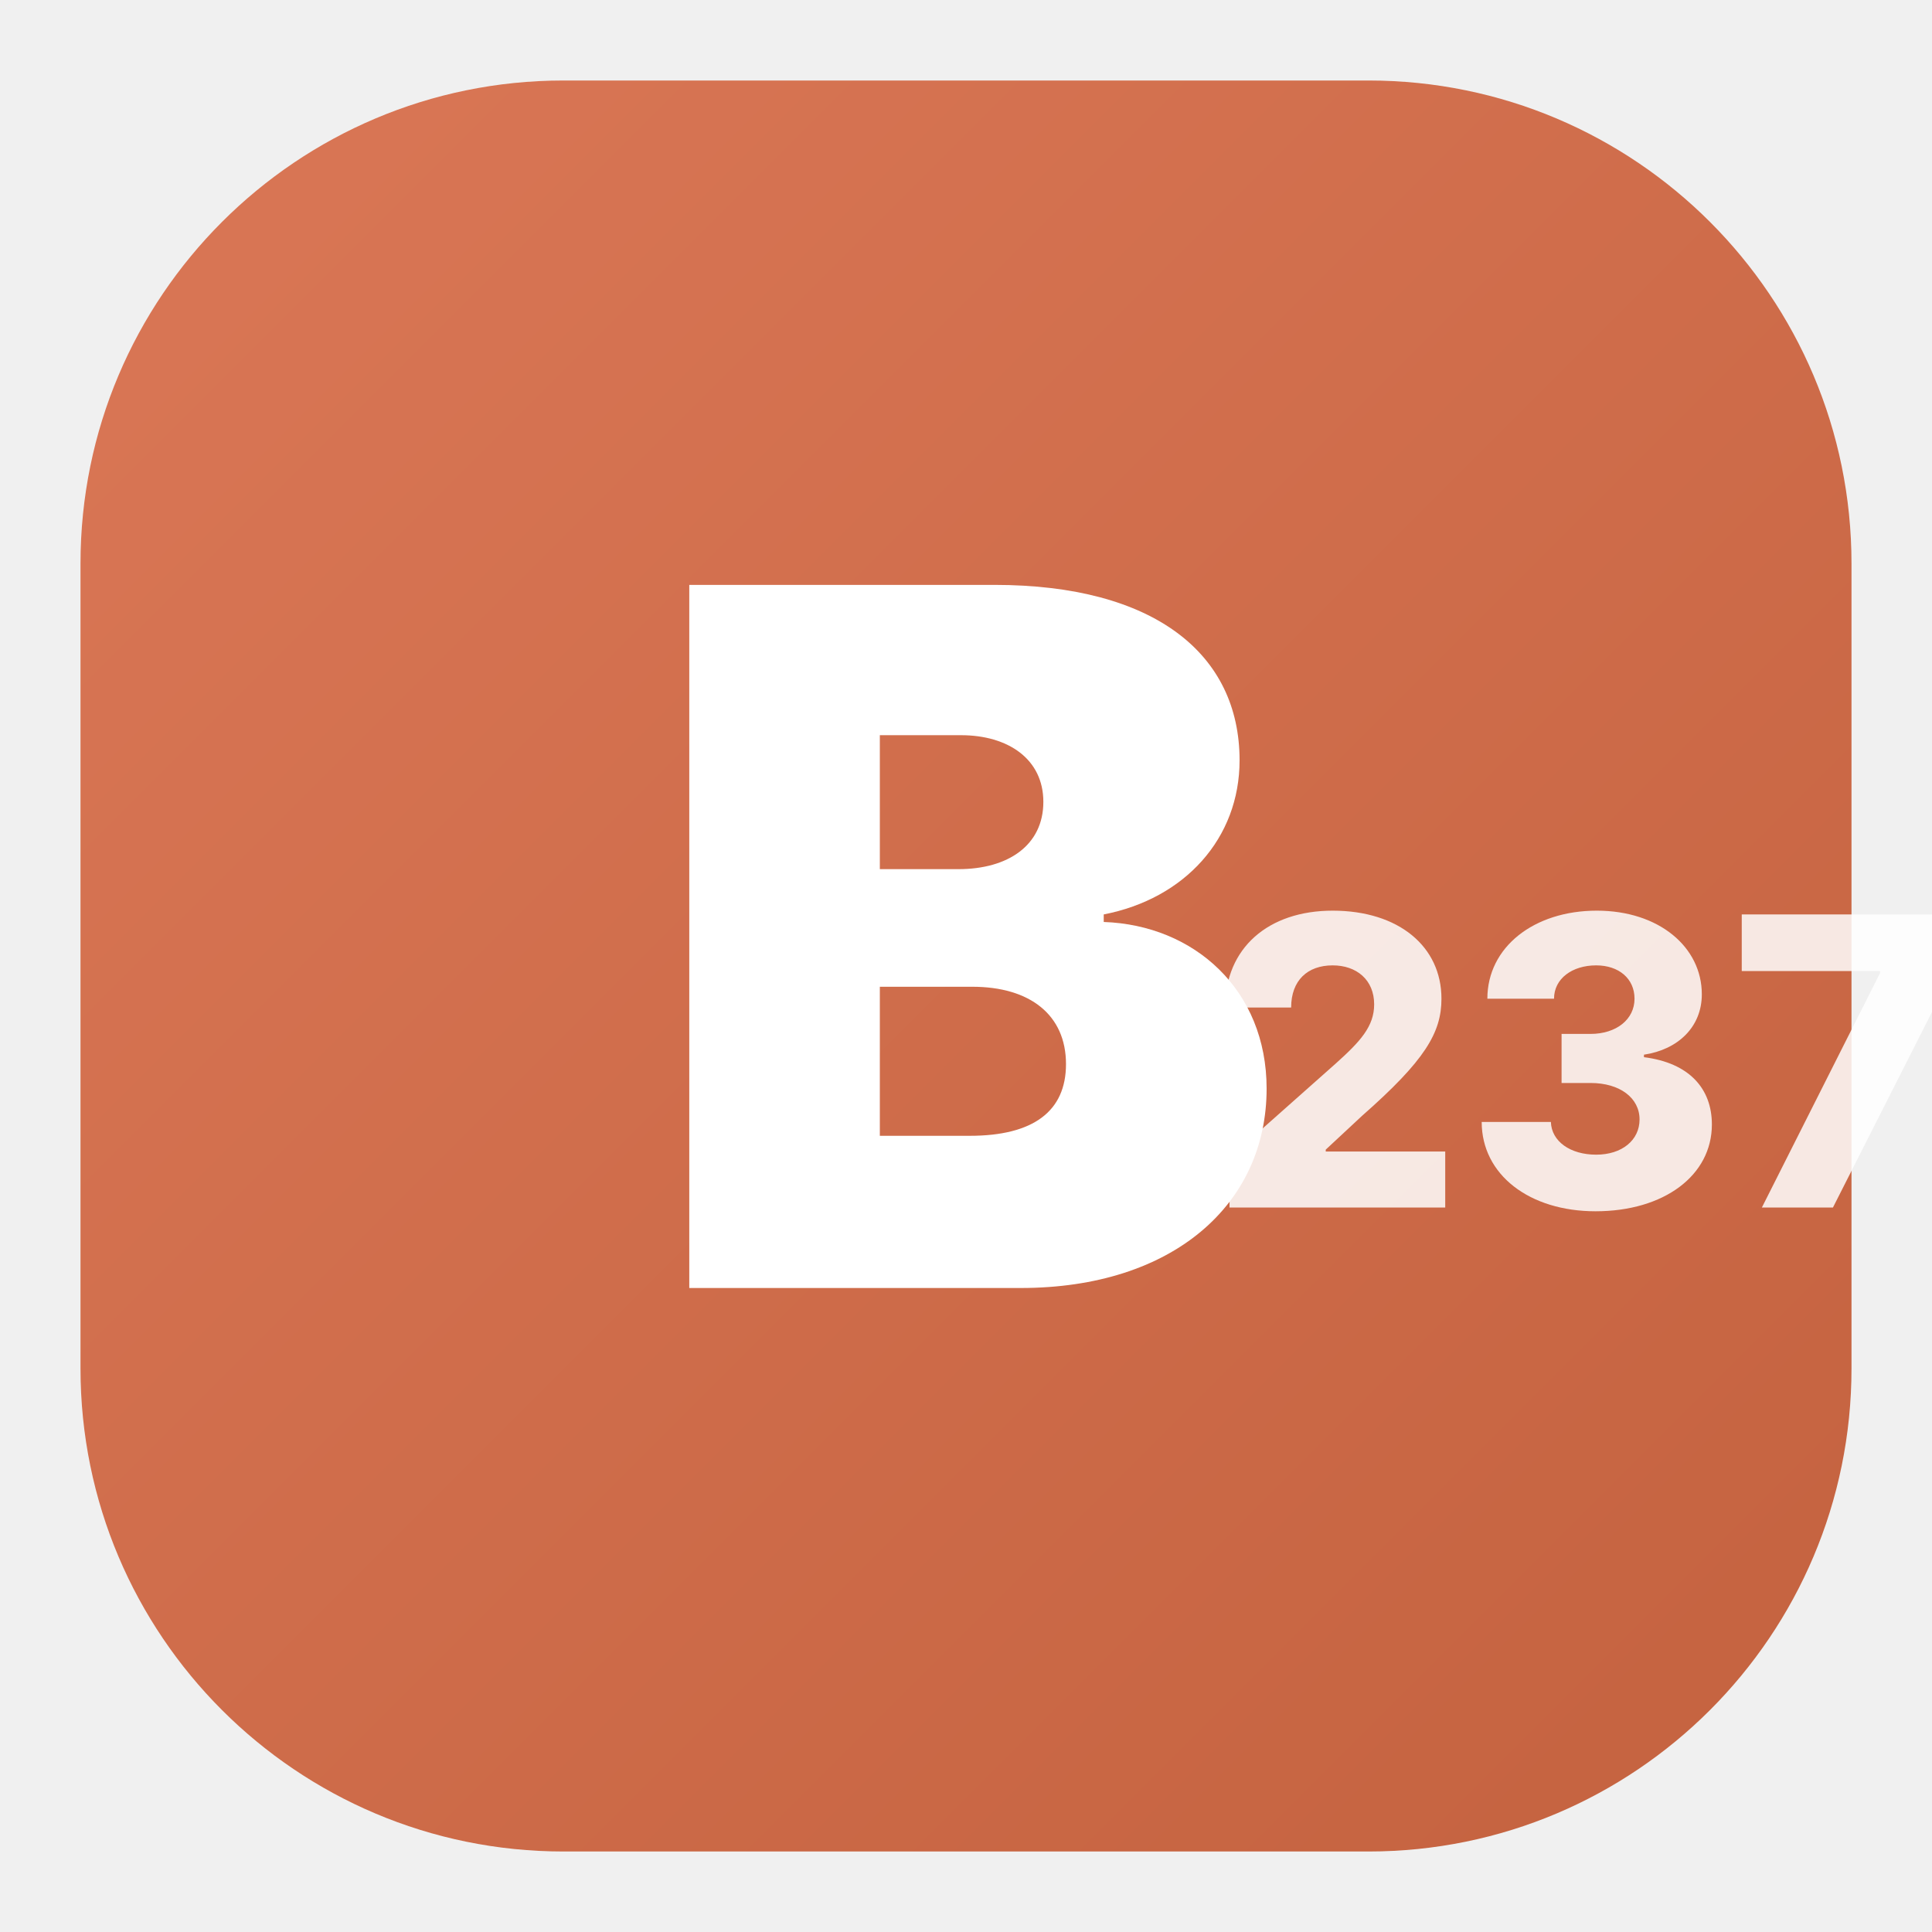
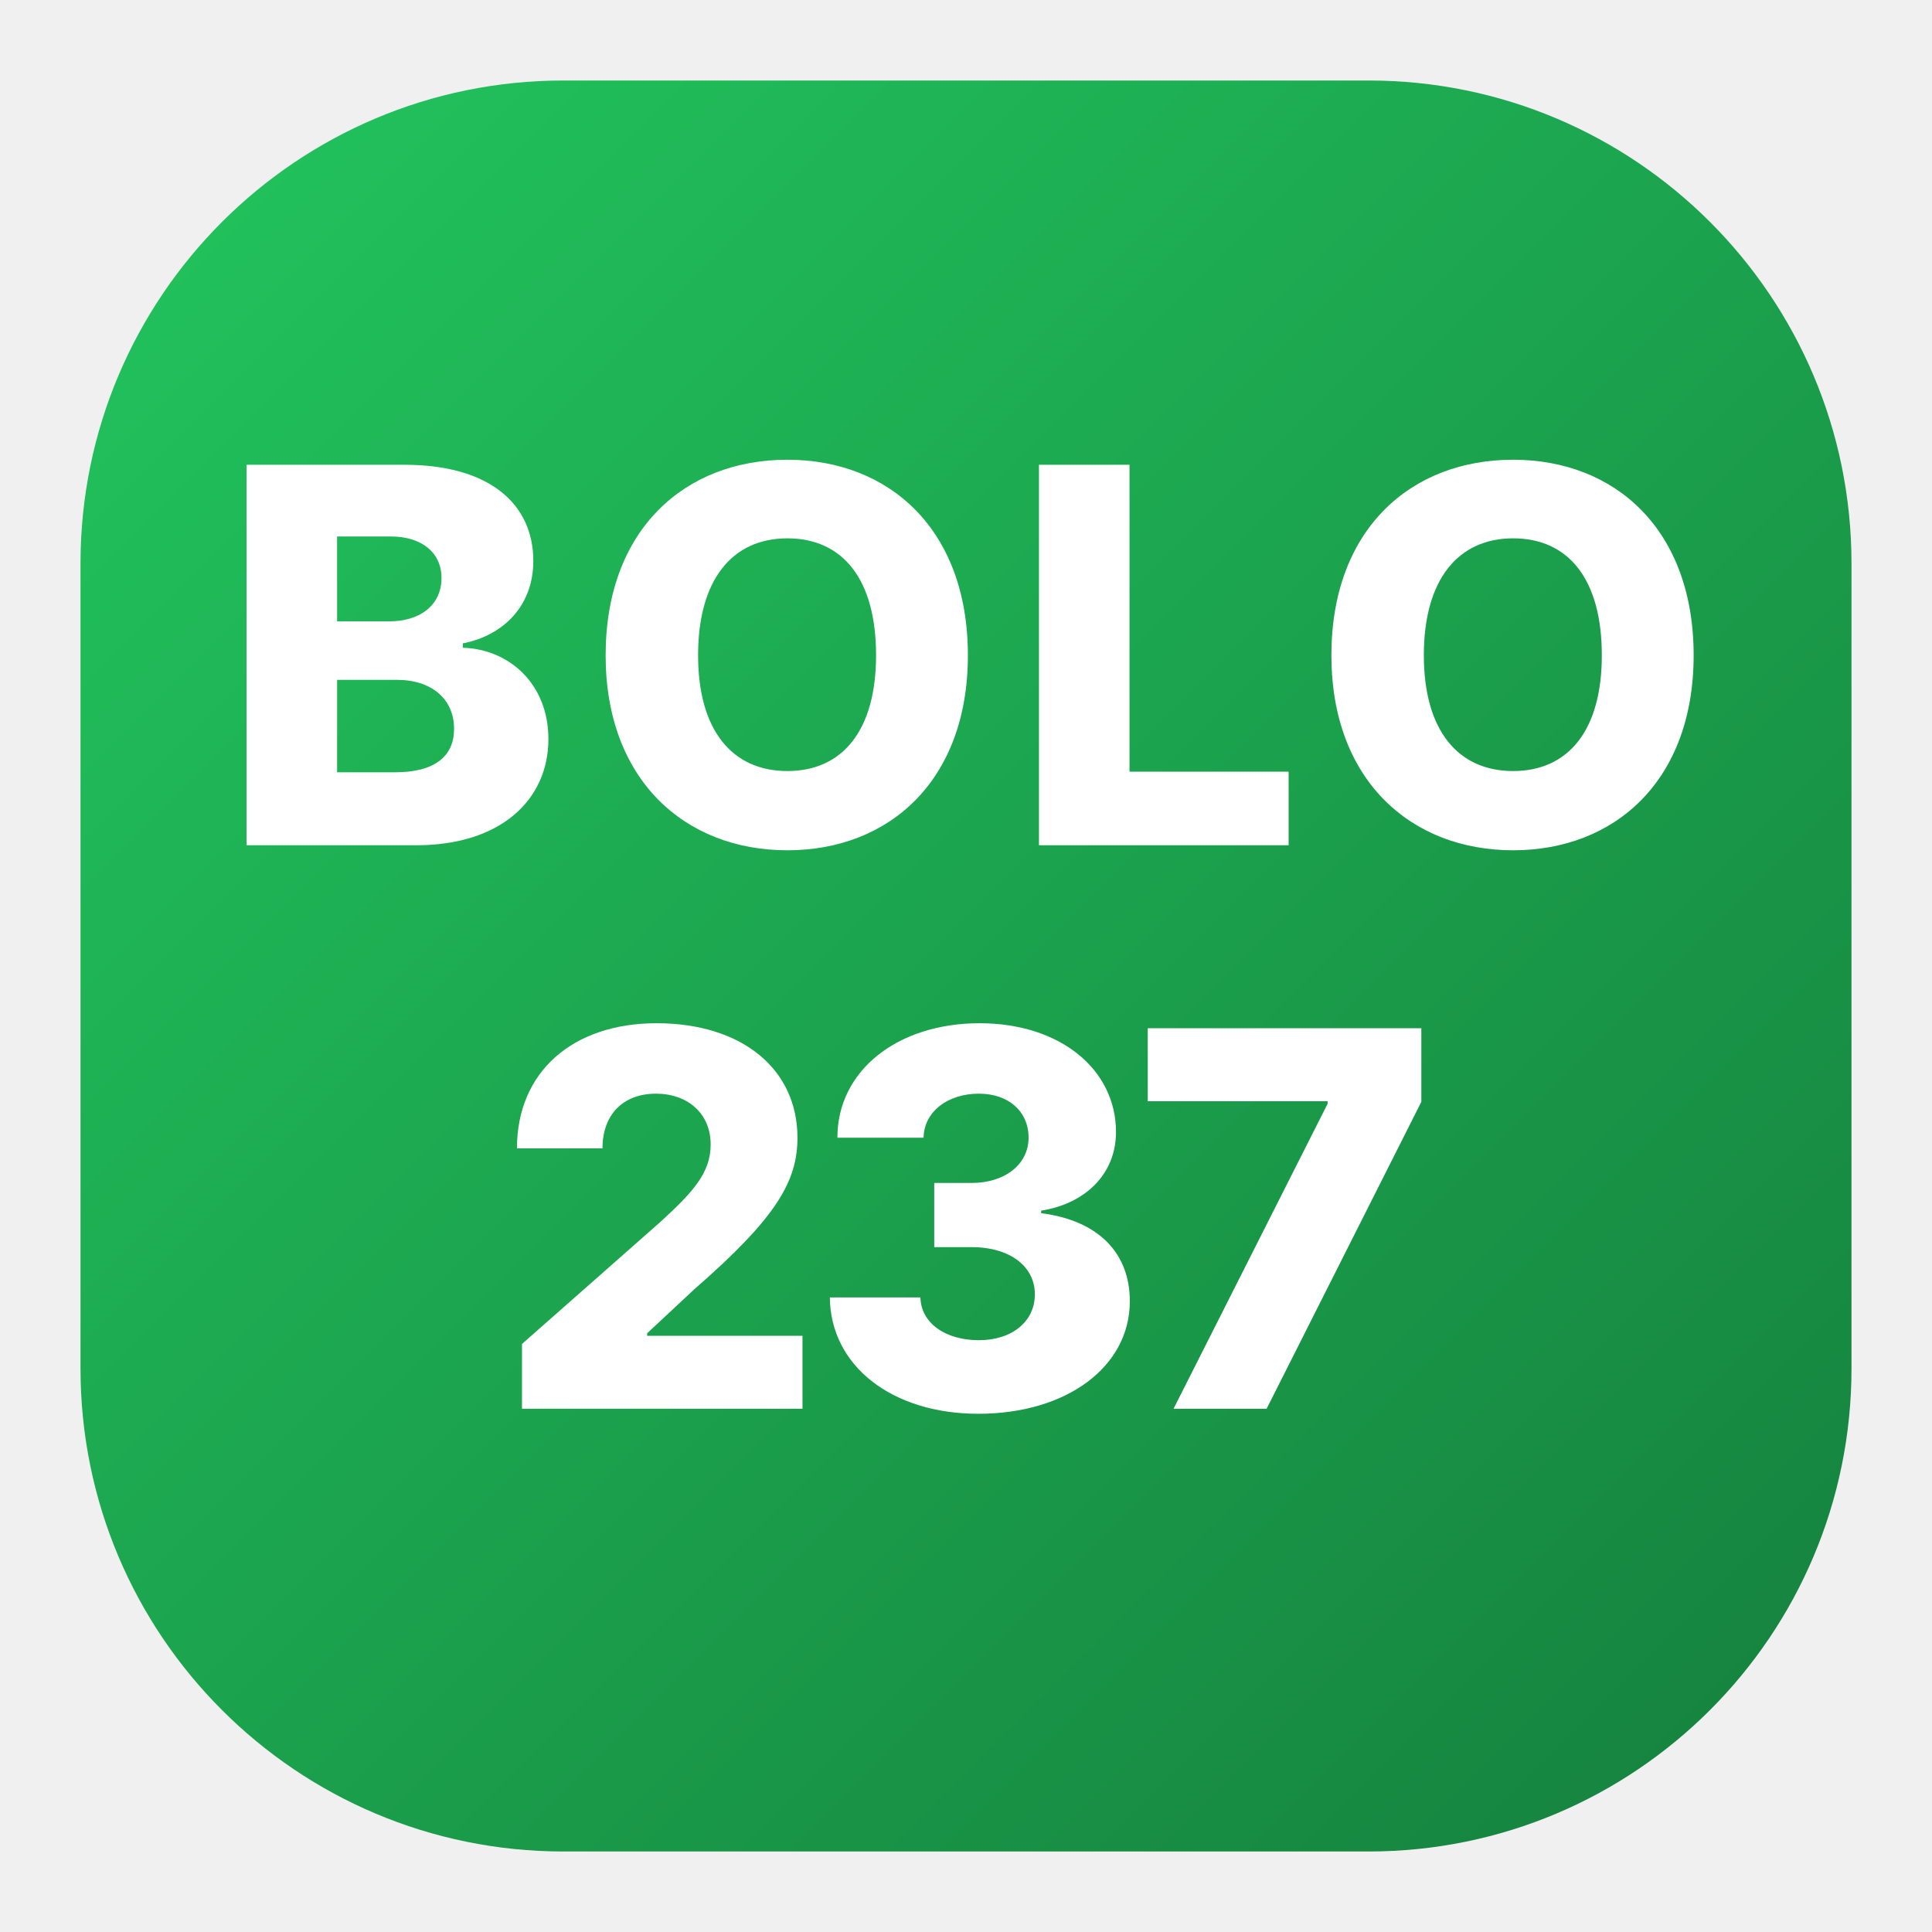
<svg xmlns="http://www.w3.org/2000/svg" viewBox="0 0 48 48">
  <defs>
    <linearGradient id="iconGrad" x1="0%" y1="0%" x2="100%" y2="100%">
-       <stop offset="0%" style="stop-color:#DA7756;stop-opacity:1" />
-       <stop offset="100%" style="stop-color:#C4623F;stop-opacity:1" />
+       <stop offset="0%" style="stop-color:#22c55e;stop-opacity:1" />
+       <stop offset="100%" style="stop-color:#15803d;stop-opacity:1" />
    </linearGradient>
  </defs>
  <rect x="2" y="2" width="44" height="44" rx="12" ry="12" fill="url(#iconGrad)" />
-   <text x="16" y="32" font-family="'Inter', 'SF Pro Display', -apple-system, system-ui, sans-serif" font-size="24" font-weight="900" fill="#ffffff">B</text>
-   <text x="30" y="30" font-family="'Inter', 'SF Pro Display', -apple-system, system-ui, sans-serif" font-size="10" font-weight="800" fill="rgba(255,255,255,0.85)">237</text>
+   <text x="24" y="21" font-family="'Inter', 'SF Pro Display', -apple-system, system-ui, Arial, sans-serif" font-size="13" font-weight="800" fill="#ffffff" text-anchor="middle" letter-spacing="0.5">BOLO</text>
+   <text x="24" y="35" font-family="'Inter', 'SF Pro Display', -apple-system, system-ui, Arial, sans-serif" font-size="13" font-weight="800" fill="#ffffff" text-anchor="middle" letter-spacing="-0.5">237</text>
</svg>
